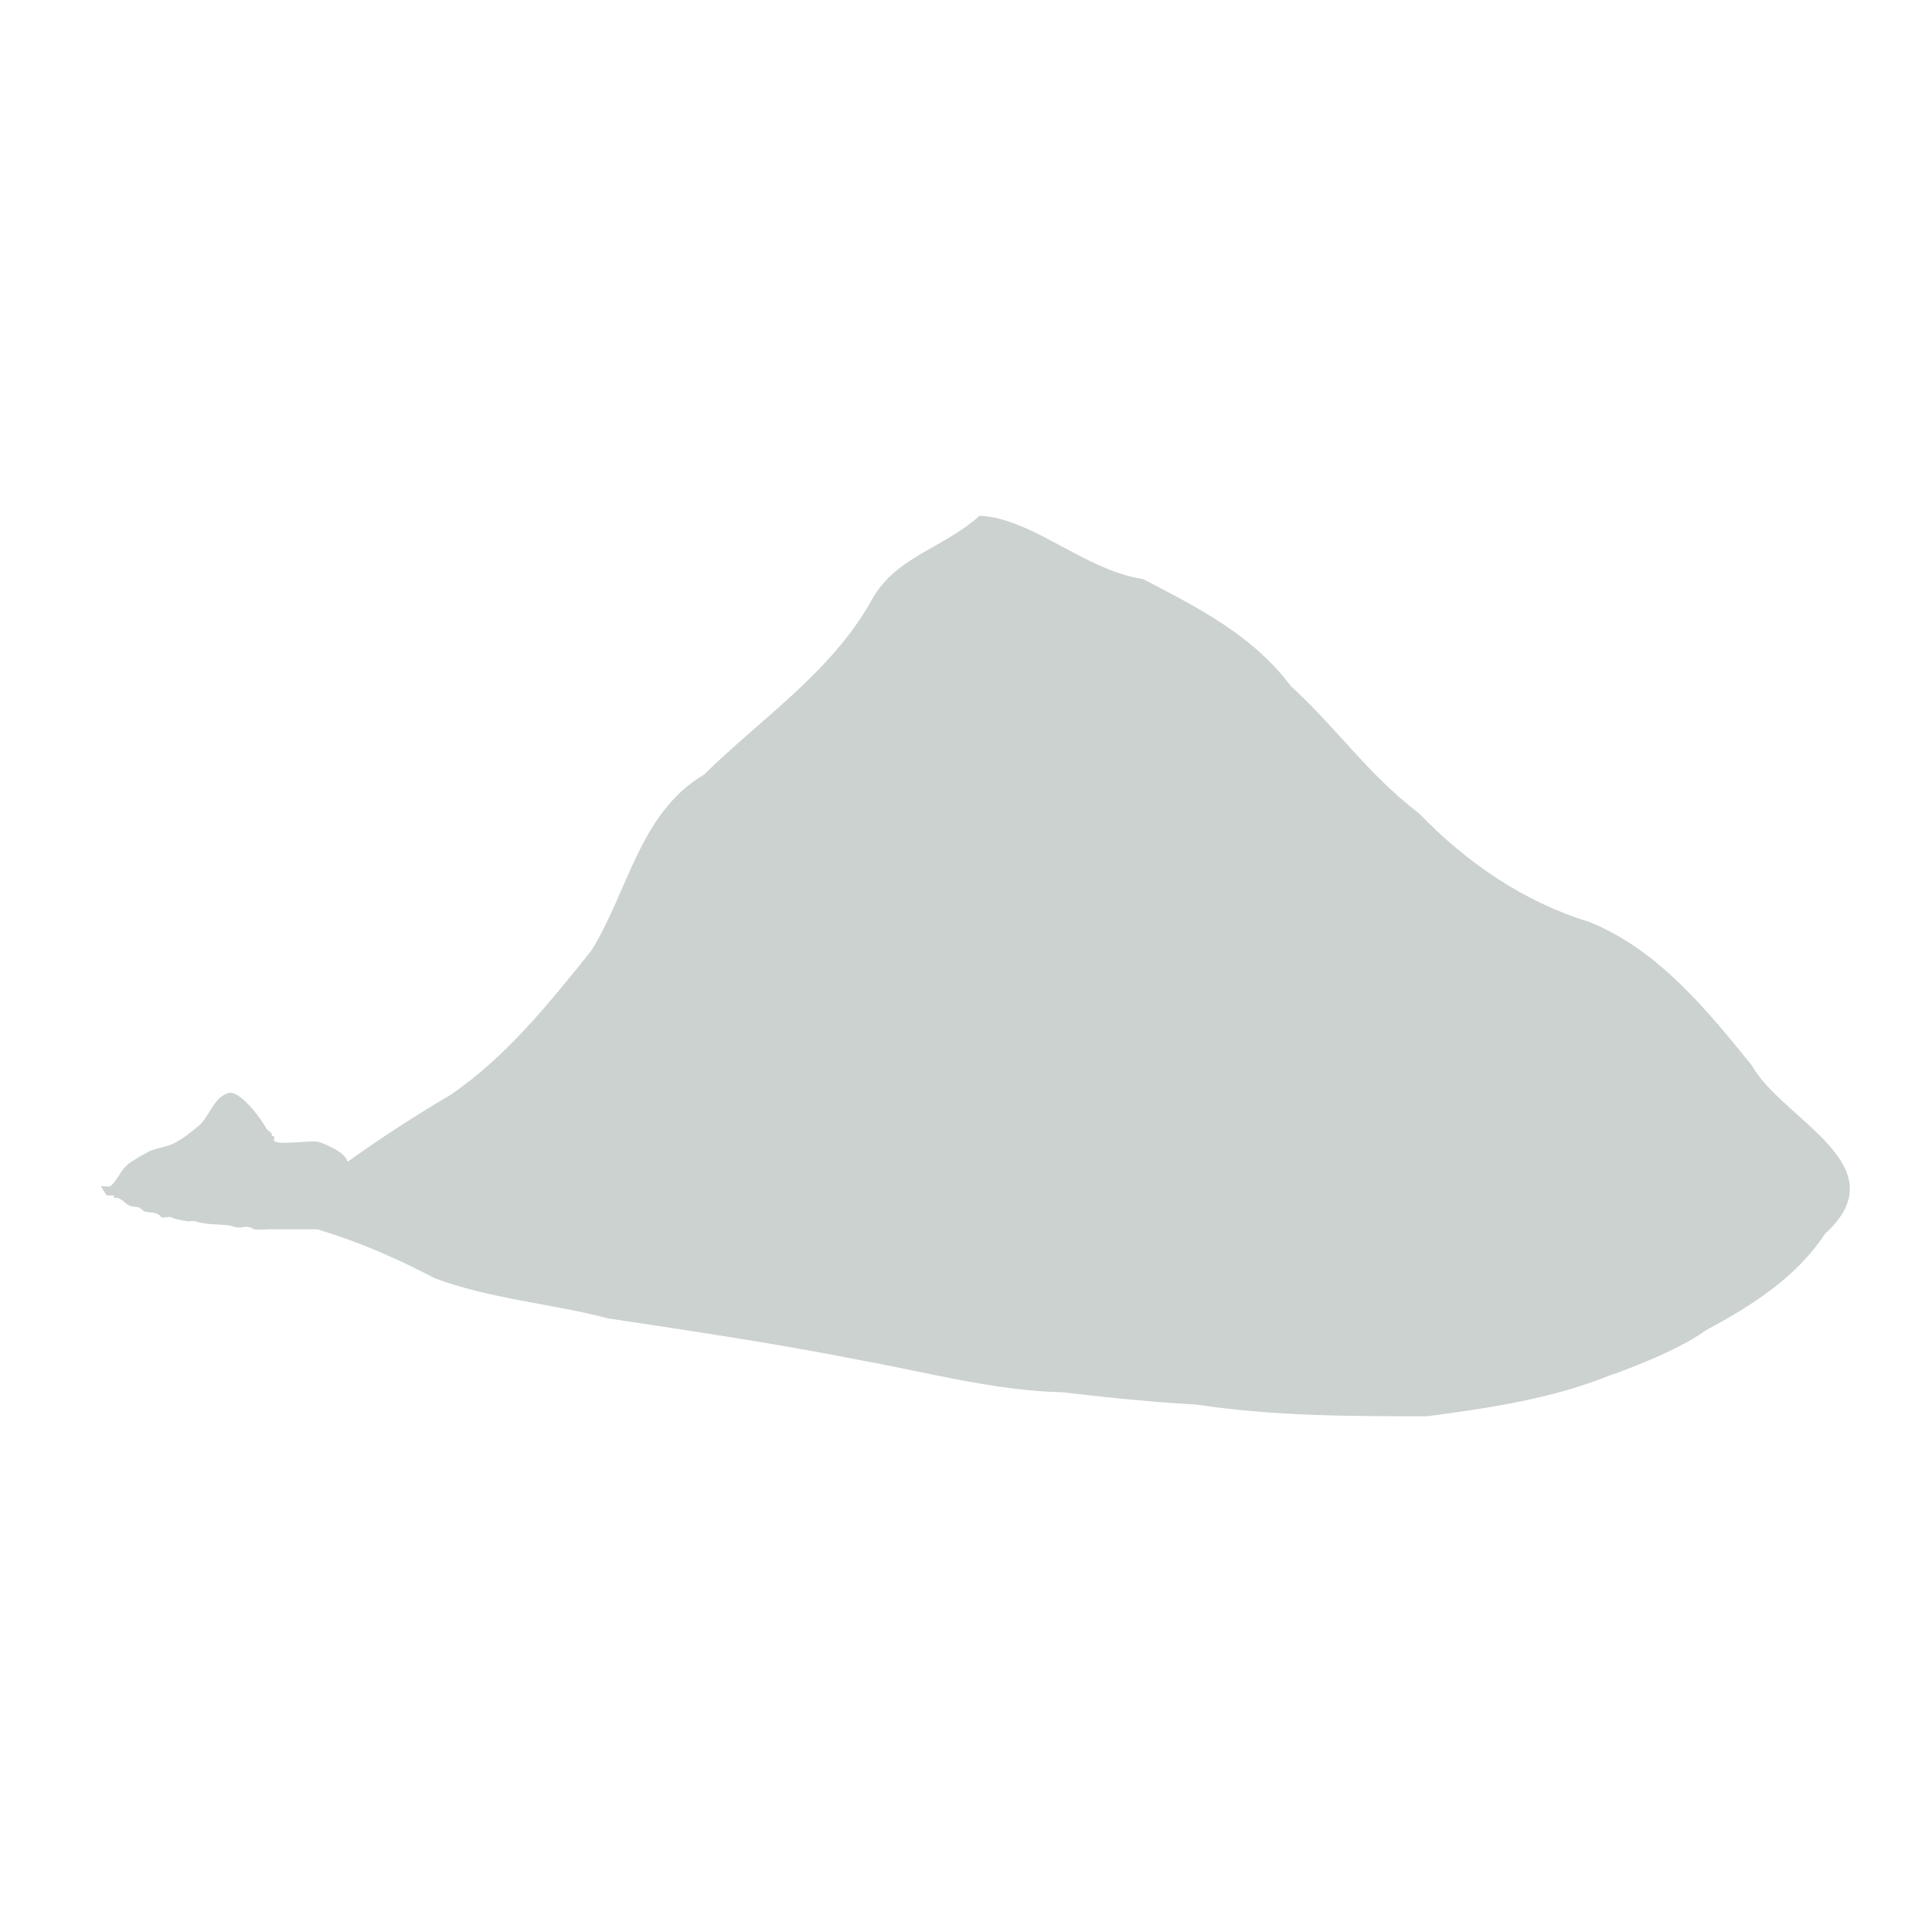
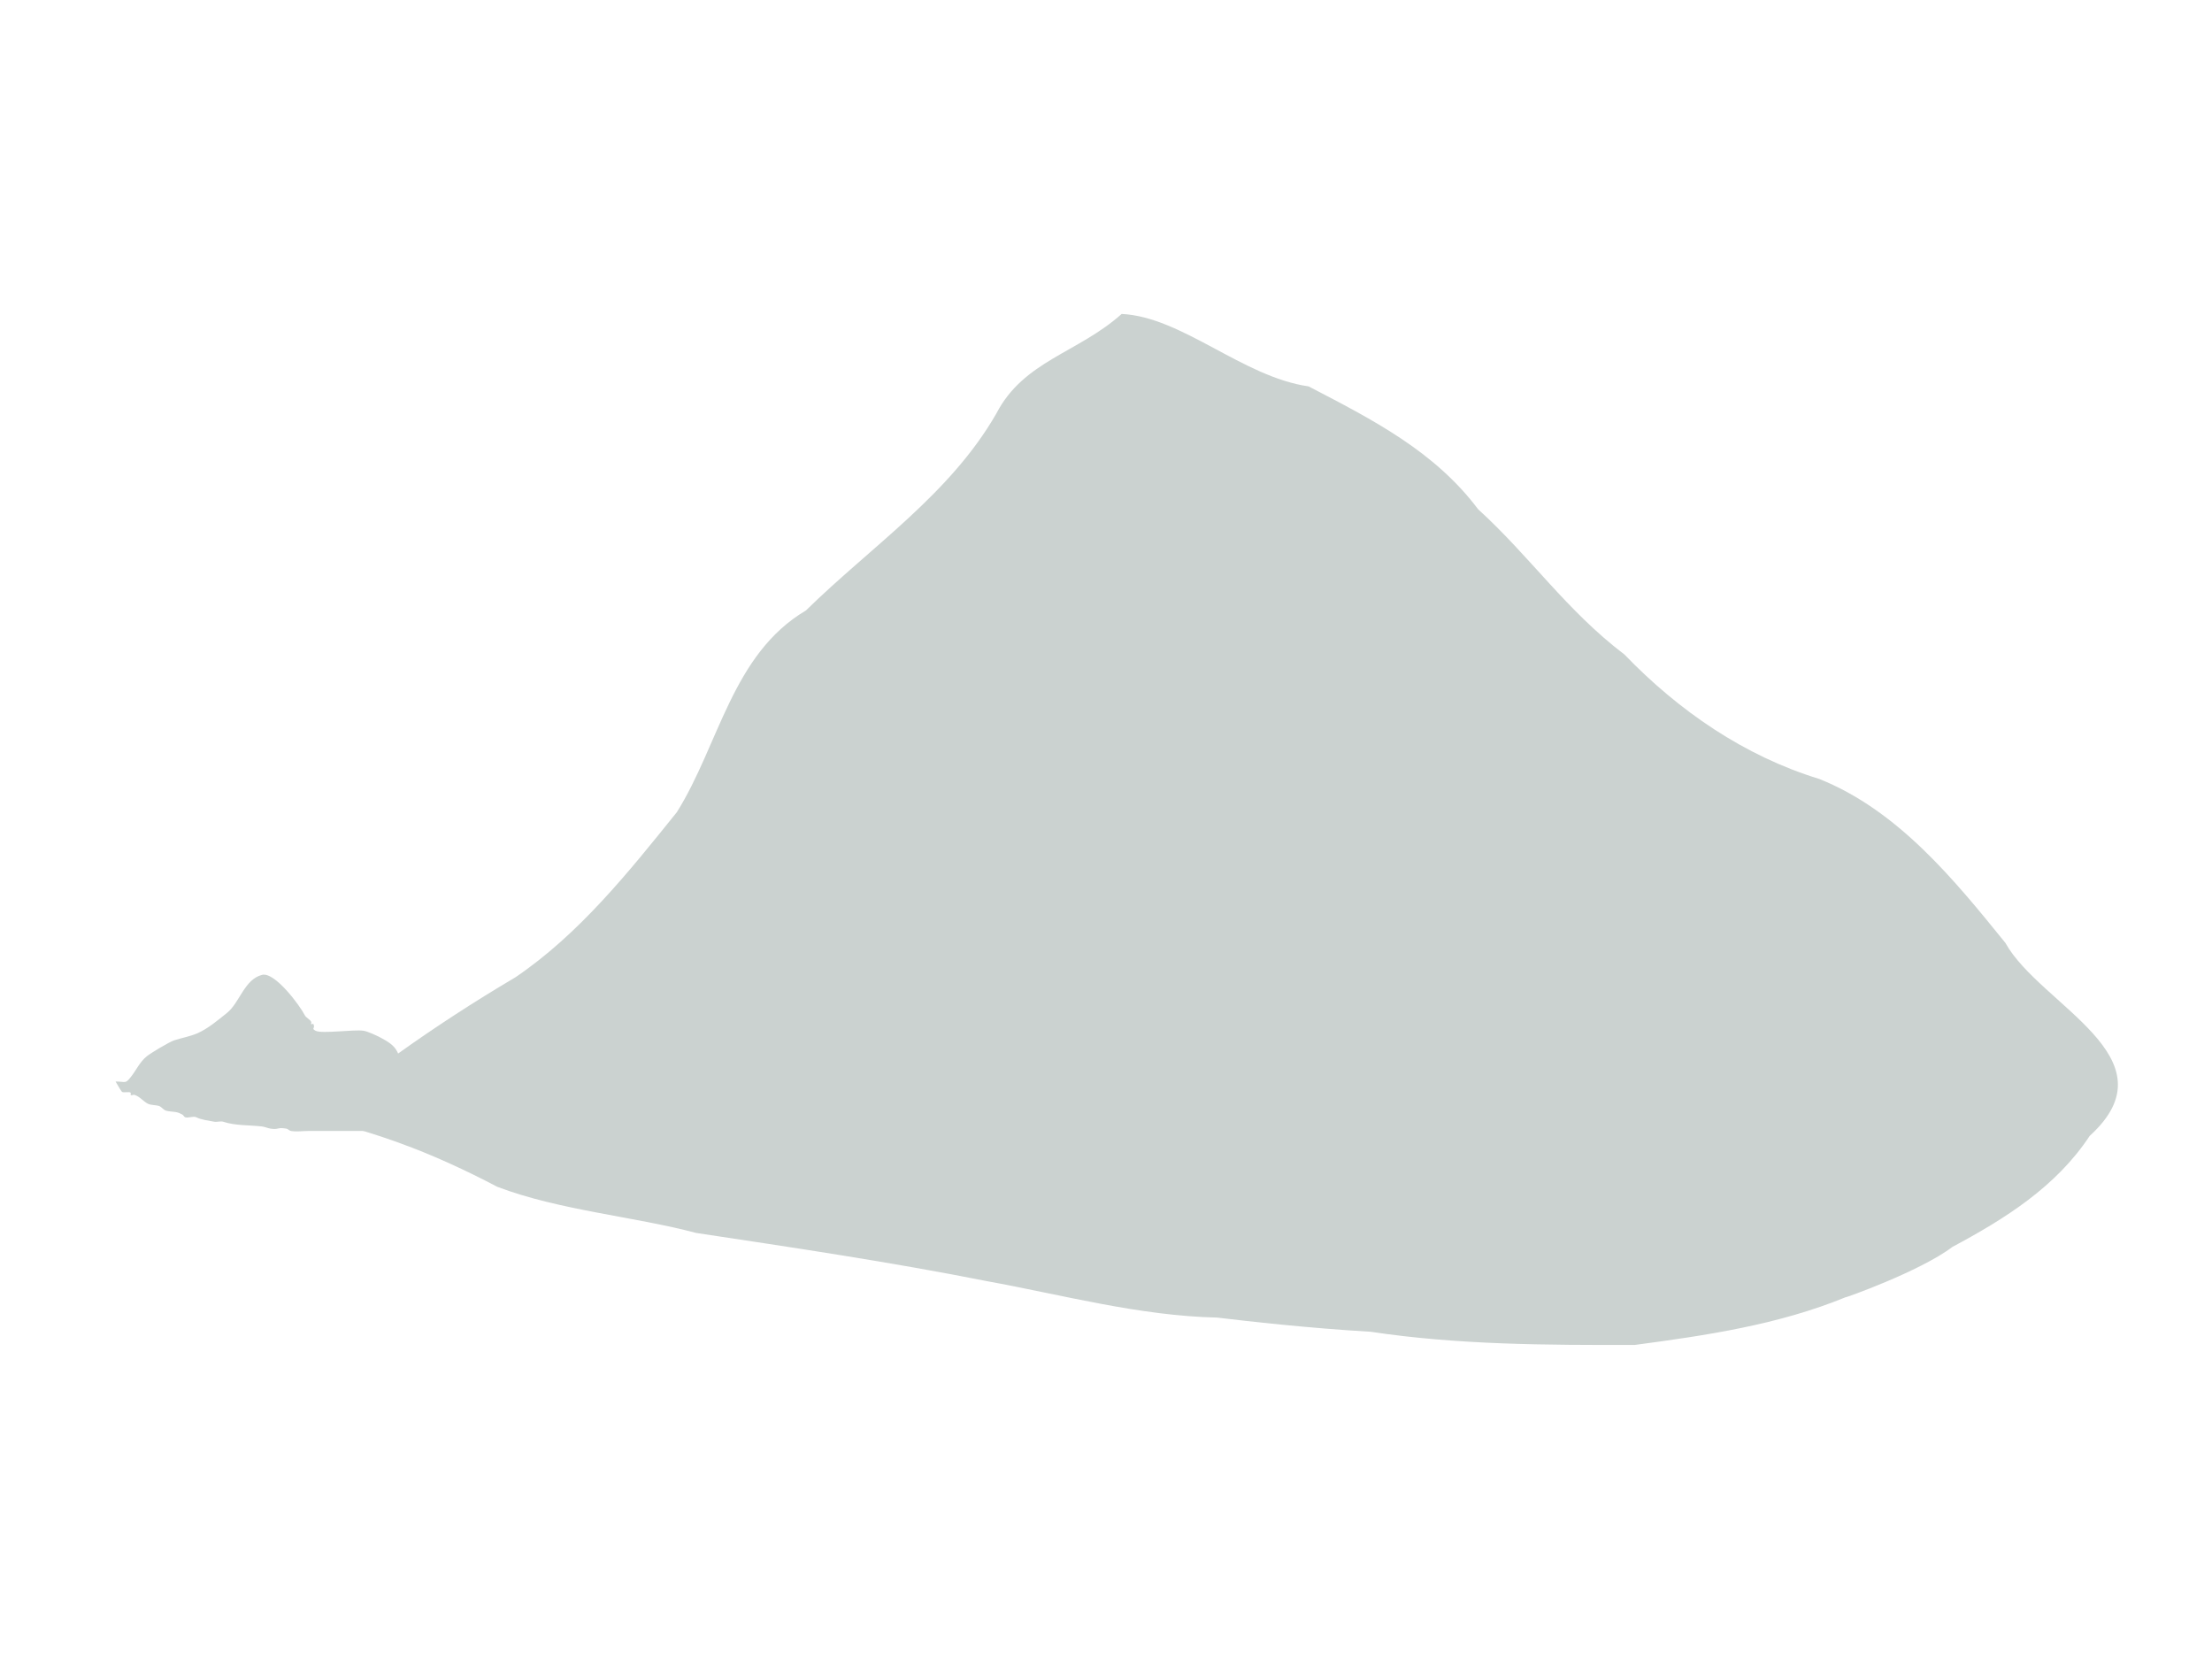
- <svg xmlns="http://www.w3.org/2000/svg" width="48" height="48" viewBox="0 0 48 48" version="1.1" id="svg5">
+ <svg xmlns="http://www.w3.org/2000/svg" width="48" height="36" viewBox="0 0 48 36" version="1.1" id="svg5">
  <defs id="defs2" />
  <g id="layer1">
-     <g id="g1770" transform="translate(0,-6.30258)">
+     <g id="g1770" transform="translate(0,-12.30258)">
      <path style="fill:#cbd2d0;fill-opacity:1;stroke-width:3" d="m 11.181,33.512 c 1.385,-0.937 2.462,-2.287 3.507,-3.586 0.916,-1.461 1.199,-3.429 2.8,-4.376 1.414,-1.388 3.127,-2.522 4.132,-4.273 0.594,-1.147 1.769,-1.312 2.72,-2.162 1.313,0.064 2.628,1.368 4.056,1.572 1.384,0.72 2.73,1.403 3.678,2.665 1.141,1.04 1.917,2.198 3.177,3.154 1.177,1.222 2.603,2.203 4.225,2.699 1.71,0.684 2.929,2.185 4.041,3.559 0.751,1.355 3.701,2.486 1.829,4.187 -0.729,1.105 -1.838,1.799 -2.98,2.41 -0.696,0.53 -2.381,1.127 -2.314,1.09 -1.456,0.598 -3.031,0.831 -4.581,1.037 -1.916,0.003 -3.832,-6.89e-4 -5.732,-0.287 -1.301,-0.074 -2.663,-0.227 -3.324,-0.307 -1.697,-0.038 -3.34,-0.489 -5.001,-0.791 -2.085,-0.414 -4.214,-0.73 -6.309,-1.046 -1.323,-0.354 -2.965,-0.488 -4.314,-1.001 C 7.852,36.51 6.822,36.834 7.211,36.345 7.601,35.857 9.409,34.555 11.181,33.512 Z" id="path322" />
      <path style="fill:#cbd2d0;fill-opacity:1;stroke-width:3" d="m 2.509,35.771 c 0.225,0.002 0.208,0.056 0.33,-0.098 0.125,-0.157 0.187,-0.319 0.348,-0.451 0.083,-0.068 0.483,-0.308 0.592,-0.344 0.153,-0.051 0.345,-0.085 0.496,-0.15 0.235,-0.1 0.455,-0.289 0.651,-0.446 0.276,-0.221 0.376,-0.727 0.76,-0.825 0.279,-0.071 0.827,0.674 0.928,0.876 0.028,0.056 0.113,0.088 0.14,0.145 0.007,0.014 -0.011,0.036 0,0.047 0.011,0.011 0.04,-0.014 0.047,0 0.048,0.098 -0.057,0.089 0.048,0.145 0.133,0.071 0.838,-0.034 1.042,0 0.101,0.017 0.302,0.114 0.375,0.153 0.142,0.077 0.28,0.154 0.353,0.298 0.153,0.304 0.193,0.54 0.193,0.878 0,0.081 -0.02,0.2 0,0.276 0.025,0.096 0.12,0.378 0.05,0.477 -0.08,0.113 -0.832,0.092 -0.959,0.092 -0.402,0 -0.803,0 -1.205,0 -0.129,0 -0.259,0.022 -0.386,0 -0.036,-0.006 -0.061,-0.044 -0.097,-0.05 -0.212,-0.036 -0.155,0.027 -0.341,0 -0.066,-0.009 -0.127,-0.041 -0.194,-0.048 -0.278,-0.031 -0.575,-0.015 -0.837,-0.102 -0.054,-0.018 -0.14,0.011 -0.193,0 -0.133,-0.026 -0.282,-0.042 -0.391,-0.097 -0.063,-0.032 -0.173,0.023 -0.24,0 -0.022,-0.008 -0.033,-0.033 -0.05,-0.05 -0.032,-0.016 -0.062,-0.037 -0.097,-0.048 C 3.782,36.418 3.687,36.431 3.595,36.401 3.548,36.385 3.5,36.319 3.456,36.304 3.382,36.278 3.281,36.288 3.211,36.254 3.107,36.203 3.041,36.101 2.918,36.061 c -0.026,-0.009 -0.066,0.022 -0.082,0 -0.009,-0.012 0.011,-0.035 0,-0.046 -0.032,-0.033 -0.167,0.011 -0.194,-0.025 -0.051,-0.068 -0.089,-0.146 -0.134,-0.219 z" id="path474" />
    </g>
  </g>
</svg>
